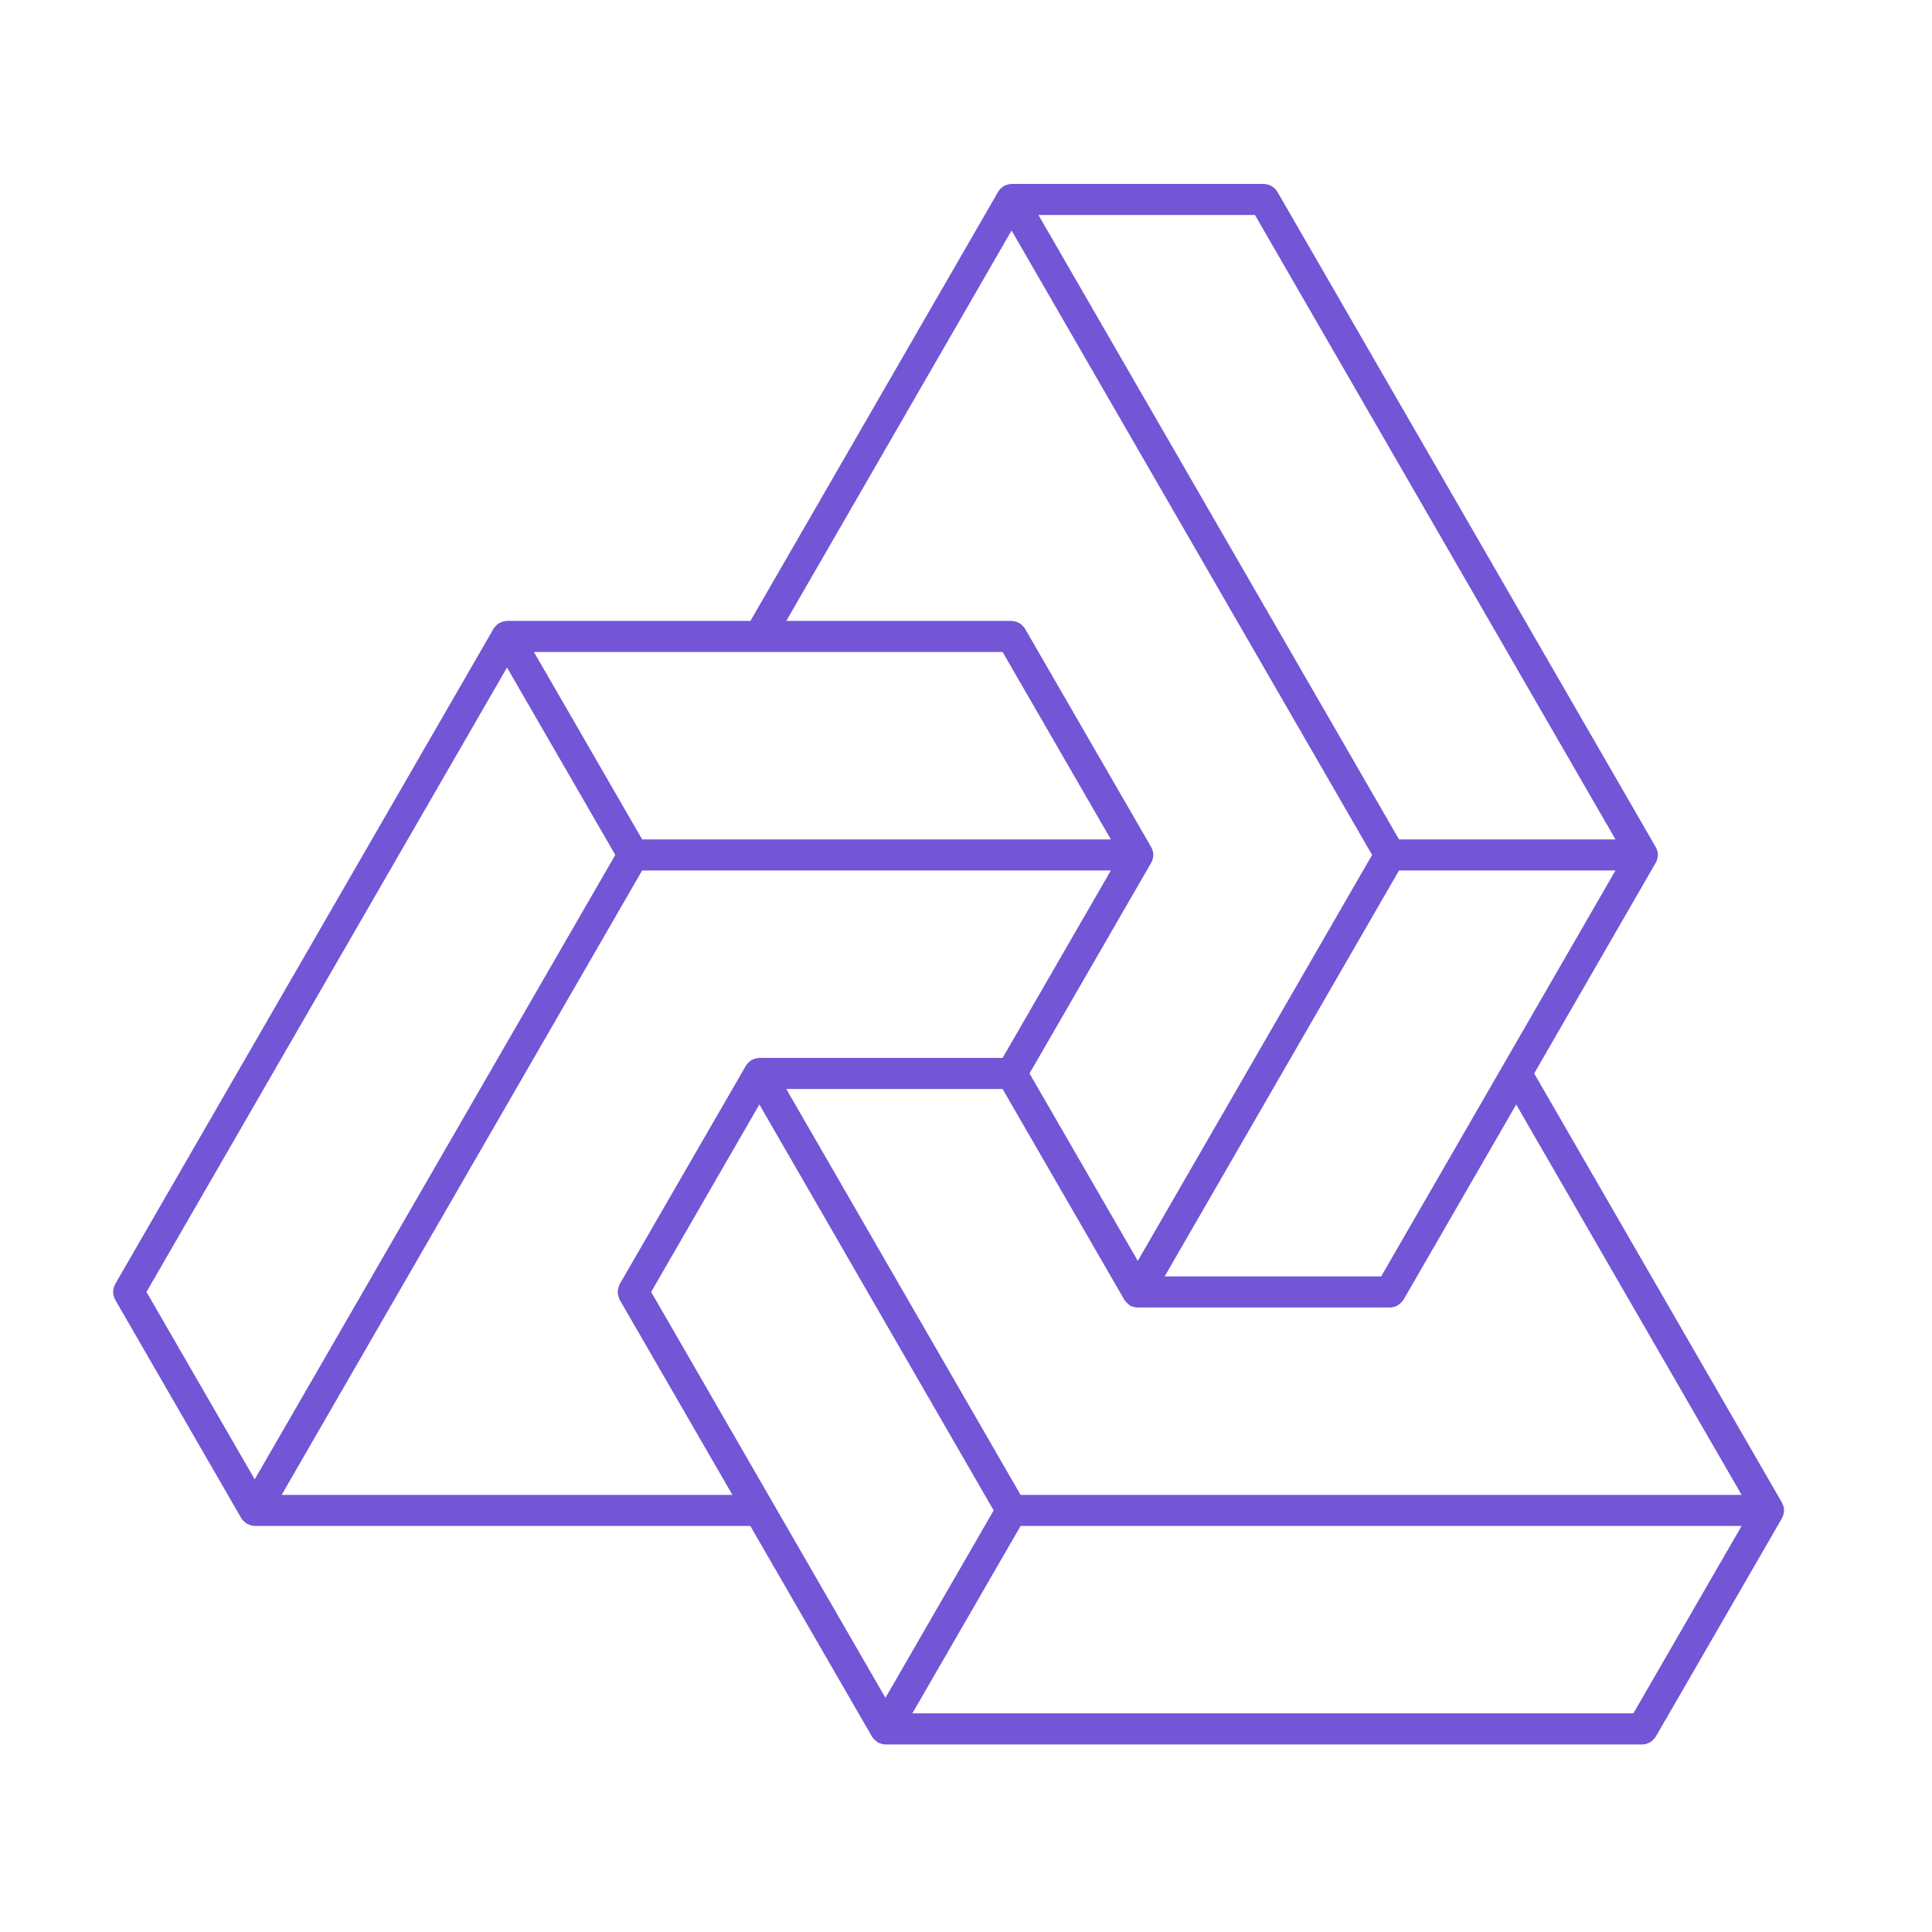
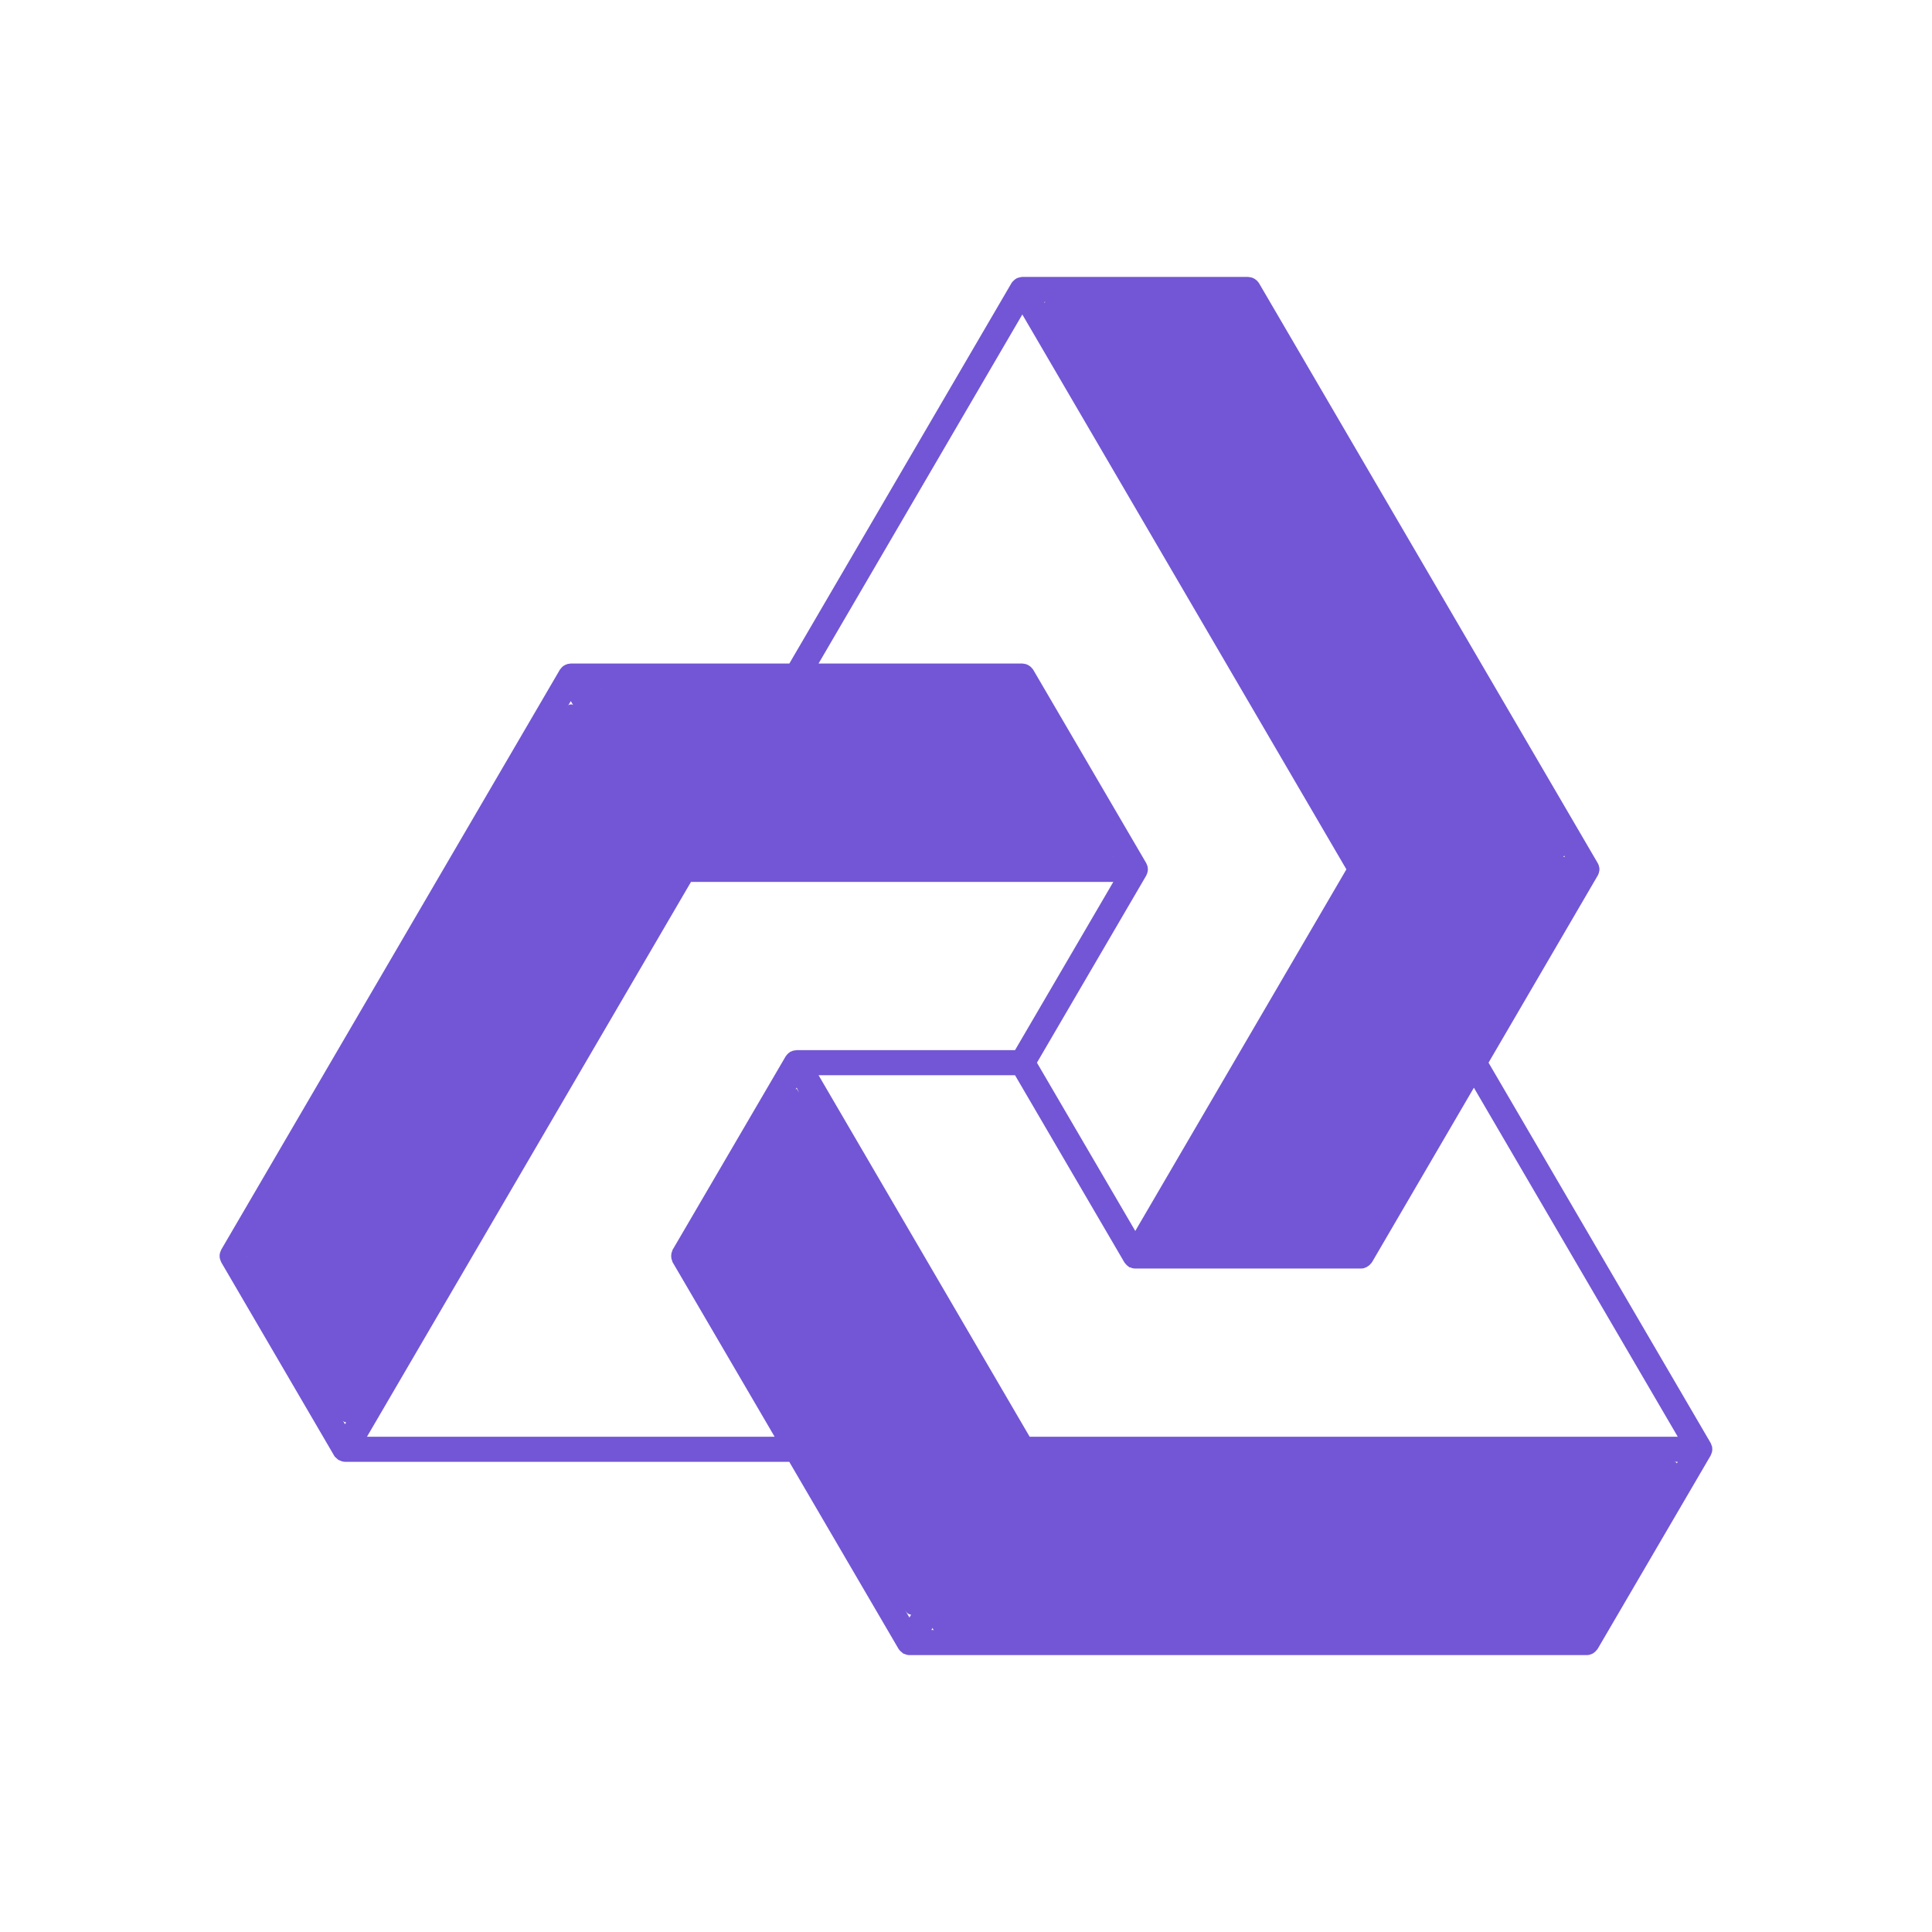
- <svg xmlns="http://www.w3.org/2000/svg" width="200mm" height="200mm" viewBox="0 0 200 200" version="1.1" id="svg202">
-   <defs id="defs199" />
-   <g id="layer1">
-     <path d="M 181.406,155.394 H 105.28 L 80.283,112.09 h 23.877 l 12.786,22.135 c 0.015,0.015 0.026,0.018 0.04,0.036 0.026,0.036 0.036,0.071 0.075,0.105 0.041,0.056 0.091,0.09 0.141,0.136 0.04,0.018 0.066,0.056 0.09,0.075 h 0.015 c 0.015,0.01 0.026,0.01 0.036,0.015 0.131,0.071 0.271,0.116 0.442,0.116 h 26.118 c 0.157,0 0.297,-0.045 0.423,-0.116 0.04,-0.015 0.08,-0.04 0.105,-0.066 0.1,-0.071 0.18,-0.151 0.241,-0.246 0.029,-0.022 0.056,-0.029 0.066,-0.056 l 12.218,-21.17 z m -89.745,21.652 -24.997,-43.305 11.946,-20.693 24.997,43.31 z m 77.798,0.965 H 93.334 l 11.946,-20.688 h 76.125 z M 28.041,155.394 66.105,89.467 H 116.112 L 104.16,110.16 H 78.61 c -0.026,0 -0.04,0.004 -0.05,0.012 -0.055,0 -0.09,0.003 -0.131,0.015 -0.05,0.003 -0.09,0.022 -0.14,0.036 -0.04,0.015 -0.066,0.029 -0.105,0.05 -0.026,0.003 -0.036,0.003 -0.066,0.015 -0.015,0.01 -0.026,0.029 -0.036,0.041 -0.04,0.018 -0.066,0.05 -0.105,0.075 -0.036,0.029 -0.061,0.061 -0.091,0.095 -0.026,0.036 -0.05,0.066 -0.075,0.102 -0.015,0.015 -0.026,0.026 -0.04,0.045 l -13.068,22.617 c -0.013,0.036 -0.013,0.075 -0.024,0.116 -0.035,0.059 -0.05,0.12 -0.066,0.185 -0.013,0.061 -0.013,0.121 -0.013,0.181 0,0.061 0,0.12 0.013,0.18 0.015,0.066 0.031,0.126 0.066,0.186 0.015,0.04 0.015,0.08 0.024,0.116 l 12.233,21.17 z M 52.486,67.815 64.437,88.503 26.368,154.43 14.422,133.742 Z m 26.124,-0.965 h 25.55 l 11.951,20.688 H 66.105 L 54.159,66.851 Z M 104.718,22.576 142.782,88.503 117.785,131.813 105.833,111.125 118.618,88.985 c 0.015,-0.022 0.015,-0.036 0.015,-0.055 0.029,-0.04 0.04,-0.076 0.056,-0.121 0.015,-0.04 0.026,-0.08 0.036,-0.125 0,-0.046 0.015,-0.081 0.015,-0.126 0,-0.022 0.015,-0.036 0.015,-0.055 0,-0.022 -0.015,-0.04 -0.015,-0.061 0,-0.04 -0.015,-0.08 -0.015,-0.121 -0.015,-0.045 -0.026,-0.085 -0.036,-0.13 -0.015,-0.041 -0.026,-0.081 -0.056,-0.116 0,-0.022 0,-0.04 -0.015,-0.055 L 105.552,65.403 c -0.015,-0.036 -0.05,-0.061 -0.075,-0.09 -0.041,-0.05 -0.081,-0.1 -0.131,-0.147 -0.05,-0.045 -0.09,-0.069 -0.156,-0.105 -0.05,-0.029 -0.1,-0.055 -0.151,-0.075 -0.066,-0.026 -0.131,-0.036 -0.197,-0.041 -0.05,-0.004 -0.075,-0.026 -0.125,-0.026 H 80.283 Z m 38.632,110.201 h -23.898 l 25.003,-43.31 h 23.893 z M 130.284,21.612 168.348,87.538 H 144.455 L 106.386,21.612 Z M 12.377,133.922 c 0.013,0.066 0.035,0.126 0.066,0.186 0.013,0.04 0.013,0.08 0.035,0.116 l 13.056,22.617 c 0.013,0.007 0.026,0.015 0.036,0.029 0.024,0.04 0.055,0.076 0.08,0.111 0.05,0.05 0.1,0.09 0.15,0.131 0.031,0.026 0.055,0.059 0.091,0.08 0.014,0.01 0.04,0.003 0.055,0.015 0.125,0.066 0.266,0.111 0.422,0.116 h 51.675 l 12.785,22.135 c 0.015,0.015 0.026,0.018 0.036,0.036 0.029,0.036 0.055,0.076 0.081,0.111 0.05,0.05 0.1,0.09 0.156,0.13 0.026,0.026 0.05,0.056 0.085,0.081 0.015,0.004 0.029,0.004 0.055,0.015 0.126,0.064 0.266,0.111 0.422,0.111 h 78.35 c 0.166,0 0.307,-0.046 0.437,-0.111 0.036,-0.022 0.066,-0.046 0.1,-0.071 0.091,-0.066 0.181,-0.145 0.247,-0.246 0.015,-0.022 0.04,-0.029 0.05,-0.055 l 13.067,-22.617 c 0.015,-0.022 0.015,-0.041 0.015,-0.056 0.026,-0.041 0.036,-0.081 0.05,-0.116 0.015,-0.045 0.026,-0.086 0.04,-0.131 0,-0.045 0.015,-0.08 0.015,-0.125 0,-0.022 0.015,-0.036 0.015,-0.056 0,-0.026 -0.015,-0.041 -0.015,-0.061 0,-0.041 -0.015,-0.081 -0.015,-0.126 -0.015,-0.04 -0.029,-0.08 -0.04,-0.126 -0.015,-0.04 -0.026,-0.08 -0.05,-0.114 0,-0.022 0,-0.041 -0.015,-0.056 l -25.837,-44.752 12.771,-22.14 c 0.015,-0.022 0.015,-0.036 0.026,-0.055 0.015,-0.04 0.026,-0.076 0.05,-0.121 0.015,-0.04 0.029,-0.08 0.029,-0.125 0.015,-0.046 0.015,-0.081 0.026,-0.126 0,-0.022 0,-0.036 0,-0.055 0,-0.022 0,-0.04 0,-0.061 -0.015,-0.04 -0.015,-0.08 -0.026,-0.121 0,-0.045 -0.015,-0.085 -0.029,-0.13 -0.026,-0.041 -0.036,-0.081 -0.05,-0.116 -0.015,-0.022 -0.015,-0.04 -0.026,-0.055 l -39.177,-67.854 c -0.015,-0.035 -0.05,-0.06 -0.076,-0.09 -0.04,-0.05 -0.075,-0.1 -0.13,-0.145 -0.05,-0.046 -0.102,-0.076 -0.152,-0.105 -0.055,-0.031 -0.105,-0.055 -0.156,-0.076 -0.064,-0.026 -0.14,-0.035 -0.206,-0.04 -0.04,-0.005 -0.075,-0.026 -0.116,-0.026 h -26.118 c -0.015,0 -0.029,0.01 -0.056,0.01 -0.036,0.005 -0.076,0.01 -0.126,0.02 -0.04,0.005 -0.08,0.014 -0.13,0.035 -0.041,0.015 -0.076,0.026 -0.116,0.045 -0.015,0.01 -0.041,0.01 -0.05,0.02 -0.015,0.01 -0.026,0.024 -0.041,0.035 -0.04,0.026 -0.075,0.05 -0.1,0.081 -0.04,0.03 -0.066,0.059 -0.09,0.095 -0.04,0.03 -0.066,0.06 -0.081,0.095 -0.015,0.02 -0.036,0.03 -0.036,0.045 L 78.055,64.921 H 52.484 c -0.024,0 -0.035,0.011 -0.05,0.011 -0.05,0.004 -0.09,0.011 -0.125,0.018 -0.055,0.004 -0.091,0.015 -0.131,0.036 -0.04,0.011 -0.075,0.026 -0.116,0.045 -0.024,0.011 -0.04,0.011 -0.05,0.022 -0.024,0.007 -0.04,0.026 -0.055,0.036 -0.035,0.026 -0.06,0.05 -0.1,0.08 -0.024,0.029 -0.066,0.061 -0.09,0.097 -0.026,0.029 -0.05,0.059 -0.076,0.095 -0.014,0.018 -0.024,0.026 -0.04,0.045 L 12.475,133.262 c -0.024,0.036 -0.024,0.075 -0.035,0.116 -0.031,0.059 -0.055,0.12 -0.066,0.185 -0.015,0.061 -0.015,0.121 -0.015,0.181 0,0.061 0,0.12 0.015,0.18" style="fill:#7256d5;fill-opacity:1;fill-rule:nonzero;stroke:#7256d5;stroke-width:1.286;stroke-opacity:1;stroke-miterlimit:4;stroke-dasharray:none;stroke-linejoin:miter" id="path71" />
+ <svg xmlns="http://www.w3.org/2000/svg" width="172.974mm" height="172.974mm" viewBox="0 0 172.974 161.543" version="1.1" id="svg202">
+   <defs id="defs199">
+     <clipPath clipPathUnits="userSpaceOnUse" id="clipPath2024">
+       <g id="use2026" style="fill:#7256d5;fill-opacity:1;stroke:#7256d5;stroke-width:1;stroke-linejoin:miter;stroke-miterlimit:4;stroke-dasharray:none;stroke-opacity:1">
+         <path style="color:#7256d5;fill:#7256d5;fill-opacity:1;stroke:#7256d5;stroke-width:1;stroke-linejoin:miter;stroke-miterlimit:4;stroke-dasharray:none;stroke-opacity:1" d="M 181.406,155.394 H 105.28 L 80.283,112.09 h 23.877 l 12.786,22.135 c 0.015,0.015 0.026,0.018 0.04,0.036 0.026,0.036 0.036,0.071 0.075,0.105 0.041,0.056 0.091,0.09 0.141,0.136 0.04,0.018 0.066,0.056 0.09,0.075 h 0.015 c 0.015,0.01 0.026,0.01 0.036,0.015 0.131,0.071 0.271,0.116 0.442,0.116 h 26.118 c 0.157,0 0.297,-0.045 0.423,-0.116 0.04,-0.015 0.08,-0.04 0.105,-0.066 0.1,-0.071 0.18,-0.151 0.241,-0.246 0.029,-0.022 0.056,-0.029 0.066,-0.056 l 12.218,-21.17 z m -89.745,21.652 -24.997,-43.305 11.946,-20.693 24.997,43.31 z m 77.798,0.965 H 93.334 l 11.946,-20.688 h 76.125 z M 28.041,155.394 66.105,89.467 H 116.112 L 104.16,110.16 H 78.61 c -0.026,0 -0.04,0.004 -0.05,0.012 -0.055,0 -0.09,0.003 -0.131,0.015 -0.05,0.003 -0.09,0.022 -0.14,0.036 -0.04,0.015 -0.066,0.029 -0.105,0.05 -0.026,0.003 -0.036,0.003 -0.066,0.015 -0.015,0.01 -0.026,0.029 -0.036,0.041 -0.04,0.018 -0.066,0.05 -0.105,0.075 -0.036,0.029 -0.061,0.061 -0.091,0.095 -0.026,0.036 -0.05,0.066 -0.075,0.102 -0.015,0.015 -0.026,0.026 -0.04,0.045 l -13.068,22.617 c -0.013,0.036 -0.013,0.075 -0.024,0.116 -0.035,0.059 -0.05,0.12 -0.066,0.185 -0.013,0.061 -0.013,0.121 -0.013,0.181 0,0.061 0,0.12 0.013,0.18 0.015,0.066 0.031,0.126 0.066,0.186 0.015,0.04 0.015,0.08 0.024,0.116 l 12.233,21.17 z M 52.486,67.815 64.437,88.503 26.368,154.43 14.422,133.742 Z m 26.124,-0.965 h 25.55 l 11.951,20.688 H 66.105 L 54.159,66.851 Z M 104.718,22.576 142.782,88.503 117.785,131.813 105.833,111.125 118.618,88.985 c 0.015,-0.022 0.015,-0.036 0.015,-0.055 0.029,-0.04 0.04,-0.076 0.056,-0.121 0.015,-0.04 0.026,-0.08 0.036,-0.125 0,-0.046 0.015,-0.081 0.015,-0.126 0,-0.022 0.015,-0.036 0.015,-0.055 0,-0.022 -0.015,-0.04 -0.015,-0.061 0,-0.04 -0.015,-0.08 -0.015,-0.121 -0.015,-0.045 -0.026,-0.085 -0.036,-0.13 -0.015,-0.041 -0.026,-0.081 -0.056,-0.116 0,-0.022 0,-0.04 -0.015,-0.055 L 105.552,65.403 c -0.015,-0.036 -0.05,-0.061 -0.075,-0.09 -0.041,-0.05 -0.081,-0.1 -0.131,-0.147 -0.05,-0.045 -0.09,-0.069 -0.156,-0.105 -0.05,-0.029 -0.1,-0.055 -0.151,-0.075 -0.066,-0.026 -0.131,-0.036 -0.197,-0.041 -0.05,-0.004 -0.075,-0.026 -0.125,-0.026 H 80.283 Z m 38.632,110.201 h -23.898 l 25.003,-43.31 h 23.893 z M 130.284,21.612 168.348,87.538 H 144.455 L 106.386,21.612 Z M 12.377,133.922 c 0.013,0.066 0.035,0.126 0.066,0.186 0.013,0.04 0.013,0.08 0.035,0.116 l 13.056,22.617 c 0.013,0.007 0.026,0.015 0.036,0.029 0.024,0.04 0.055,0.076 0.08,0.111 0.05,0.05 0.1,0.09 0.15,0.131 0.031,0.026 0.055,0.059 0.091,0.08 0.014,0.01 0.04,0.003 0.055,0.015 0.125,0.066 0.266,0.111 0.422,0.116 h 51.675 l 12.785,22.135 c 0.015,0.015 0.026,0.018 0.036,0.036 0.029,0.036 0.055,0.076 0.081,0.111 0.05,0.05 0.1,0.09 0.156,0.13 0.026,0.026 0.05,0.056 0.085,0.081 0.015,0.004 0.029,0.004 0.055,0.015 0.126,0.064 0.266,0.111 0.422,0.111 h 78.35 c 0.166,0 0.307,-0.046 0.437,-0.111 0.036,-0.022 0.066,-0.046 0.1,-0.071 0.091,-0.066 0.181,-0.145 0.247,-0.246 0.015,-0.022 0.04,-0.029 0.05,-0.055 l 13.067,-22.617 c 0.015,-0.022 0.015,-0.041 0.015,-0.056 0.026,-0.041 0.036,-0.081 0.05,-0.116 0.015,-0.045 0.026,-0.086 0.04,-0.131 0,-0.045 0.015,-0.08 0.015,-0.125 0,-0.022 0.015,-0.036 0.015,-0.056 0,-0.026 -0.015,-0.041 -0.015,-0.061 0,-0.041 -0.015,-0.081 -0.015,-0.126 -0.015,-0.04 -0.029,-0.08 -0.04,-0.126 -0.015,-0.04 -0.026,-0.08 -0.05,-0.114 0,-0.022 0,-0.041 -0.015,-0.056 l -25.837,-44.752 12.771,-22.14 c 0.015,-0.022 0.015,-0.036 0.026,-0.055 0.015,-0.04 0.026,-0.076 0.05,-0.121 0.015,-0.04 0.029,-0.08 0.029,-0.125 0.015,-0.046 0.015,-0.081 0.026,-0.126 0,-0.022 0,-0.036 0,-0.055 0,-0.022 0,-0.04 0,-0.061 -0.015,-0.04 -0.015,-0.08 -0.026,-0.121 0,-0.045 -0.015,-0.085 -0.029,-0.13 -0.026,-0.041 -0.036,-0.081 -0.05,-0.116 -0.015,-0.022 -0.015,-0.04 -0.026,-0.055 l -39.177,-67.854 c -0.015,-0.035 -0.05,-0.06 -0.076,-0.09 -0.04,-0.05 -0.075,-0.1 -0.13,-0.145 -0.05,-0.046 -0.102,-0.076 -0.152,-0.105 -0.055,-0.031 -0.105,-0.055 -0.156,-0.076 -0.064,-0.026 -0.14,-0.035 -0.206,-0.04 -0.04,-0.005 -0.075,-0.026 -0.116,-0.026 h -26.118 c -0.015,0 -0.029,0.01 -0.056,0.01 -0.036,0.005 -0.076,0.01 -0.126,0.02 -0.04,0.005 -0.08,0.014 -0.13,0.035 -0.041,0.015 -0.076,0.026 -0.116,0.045 -0.015,0.01 -0.041,0.01 -0.05,0.02 -0.015,0.01 -0.026,0.024 -0.041,0.035 -0.04,0.026 -0.075,0.05 -0.1,0.081 -0.04,0.03 -0.066,0.059 -0.09,0.095 -0.04,0.03 -0.066,0.06 -0.081,0.095 -0.015,0.02 -0.036,0.03 -0.036,0.045 L 78.055,64.921 H 52.484 c -0.024,0 -0.035,0.011 -0.05,0.011 -0.05,0.004 -0.09,0.011 -0.125,0.018 -0.055,0.004 -0.091,0.015 -0.131,0.036 -0.04,0.011 -0.075,0.026 -0.116,0.045 -0.024,0.011 -0.04,0.011 -0.05,0.022 -0.024,0.007 -0.04,0.026 -0.055,0.036 -0.035,0.026 -0.06,0.05 -0.1,0.08 -0.024,0.029 -0.066,0.061 -0.09,0.097 -0.026,0.029 -0.05,0.059 -0.076,0.095 -0.014,0.018 -0.024,0.026 -0.04,0.045 L 12.475,133.262 c -0.024,0.036 -0.024,0.075 -0.035,0.116 -0.031,0.059 -0.055,0.12 -0.066,0.185 -0.015,0.061 -0.015,0.121 -0.015,0.181 0,0.061 0,0.12 0.015,0.18" id="path1437" />
+         <path style="color:#7256d5;fill:#7256d5;fill-opacity:1;stroke:#7256d5;stroke-width:1;stroke-linejoin:miter;stroke-miterlimit:4;stroke-dasharray:none;stroke-opacity:1" d="m 104.719,19.039 c -0.315,0 -0.196,0.01 -0.057,0.01 h -0.043 l -0.045,0.008 c -0.023,0.003 -0.073,0.009 -0.119,0.018 -0.002,2.14e-4 -0.004,0.002 -0.006,0.002 -0.081,0.011 -0.188,0.036 -0.285,0.076 -0.027,0.009 -0.074,0.024 -0.15,0.061 l -0.047,0.023 -0.045,0.029 c 0.145,-0.101 0.195,-0.089 0.178,-0.084 -0.017,0.005 -0.129,-0.035 -0.342,0.207 -0.03,0.021 -0.058,0.044 -0.096,0.08 -0.014,0.013 -0.022,0.026 -0.035,0.039 -0.069,0.051 -0.126,0.147 -0.188,0.232 -0.059,0.055 -0.189,0.155 -0.189,0.424 l 0.086,-0.322 -25.652,44.436 H 52.484 c -0.028,0 -0.037,0.008 -0.064,0.012 h -0.01 l -0.023,0.002 c -0.05,0.004 -0.08,0.011 -0.119,0.018 -0.122,0.008 -0.295,0.056 -0.398,0.113 l 0.139,-0.057 c -0.078,0.021 -0.138,0.049 -0.189,0.072 -0.006,0.002 -0.031,0.022 -0.041,0.025 -0.141,0.065 -0.268,0.155 -0.193,0.102 l -0.004,0.004 -0.006,0.004 c -0.072,0.053 -0.093,0.074 -0.102,0.08 l -0.061,0.045 -0.049,0.059 c 0.058,-0.069 -0.013,-0.02 -0.129,0.15 l 0.051,-0.066 c -0.032,0.036 -0.068,0.08 -0.102,0.125 0.026,-0.034 0.017,-0.026 -0.035,0.039 l -0.031,0.039 -39.199,67.896 0.023,-0.035 c -0.09,0.134 -0.073,0.152 -0.08,0.203 -0.044,0.087 -0.089,0.198 -0.113,0.332 -0.028,0.135 -0.031,0.251 -0.031,0.305 0,0.054 0.004,0.169 0.031,0.301 h -0.002 c 5.27e-4,0.003 0.001,0.005 0.002,0.008 0.003,0.013 4.62e-4,0.016 0.004,0.029 l 0.006,-0.002 c 0.026,0.114 0.064,0.226 0.113,0.322 l -0.041,-0.098 c -0.026,-0.08 -0.034,0.037 0.098,0.254 l 13.139,22.76 0.055,0.029 c 5e-6,-1e-5 0.002,0.004 0.002,0.004 l 0.031,0.045 0.039,0.039 c 0.082,0.082 0.154,0.136 0.197,0.172 -0.045,-0.037 0.034,0.038 0.148,0.115 0.028,0.018 0.023,0.006 0.047,0.018 l 0.016,0.012 0.045,0.023 c 0.041,0.021 0.102,0.02 0.146,0.039 0.005,0.002 0.012,0.004 0.018,0.006 0.164,0.068 0.332,0.138 0.535,0.145 h 0.012 51.314 l 12.641,21.889 0.061,0.059 c 0.002,0.002 3.75e-4,4e-4 0.002,0.002 0.01,0.014 0.021,0.03 0.051,0.07 l 0.029,0.039 0.035,0.035 c 0.058,0.058 0.113,0.098 0.168,0.141 0.005,0.007 0.045,0.06 0.146,0.135 l 0.096,0.07 0.115,0.031 c 0.12,0.033 0.036,0.01 -0.014,-0.01 l -0.053,-0.023 c 0.186,0.095 0.43,0.18 0.713,0.18 h 78.352 c 0.286,0 0.535,-0.084 0.721,-0.176 l 0.023,-0.012 0.023,-0.014 c 0.087,-0.052 0.132,-0.091 0.141,-0.098 l 0.002,-0.002 h 0.002 c 0.11,-0.079 0.236,-0.204 0.35,-0.354 0.046,-0.043 0.116,-0.102 0.168,-0.23 l -0.039,0.082 13.066,-22.617 -0.021,0.033 c 0.111,-0.167 0.123,-0.396 0.123,-0.41 l -0.098,0.338 c 0.08,-0.128 0.106,-0.23 0.102,-0.219 l 0.008,-0.018 0.006,-0.019 c 0.02,-0.063 0.033,-0.106 0.043,-0.137 l 0.029,-0.094 v -0.1 c 0,0.062 0.005,-0.024 0.01,-0.082 0.009,-0.042 0.019,-0.036 0.019,-0.098 0,-0.054 -0.011,-0.064 -0.019,-0.105 -0.004,-0.051 -0.01,-0.139 -0.01,-0.08 v -0.113 l -0.039,-0.107 c -0.015,-0.041 -0.018,-0.052 -0.018,-0.051 l -0.01,-0.037 -0.014,-0.039 c -0.003,-0.008 -0.022,-0.116 -0.131,-0.268 l 0.121,0.375 c 0,-0.022 0.015,-0.297 -0.209,-0.516 l 0.107,0.137 -25.652,-44.43 12.566,-21.785 c 0.086,-0.131 0.104,-0.19 0.043,-0.086 l 0.029,-0.049 0.019,-0.055 c 0.021,-0.058 0.017,-0.043 0.012,-0.033 l 0.023,-0.043 0.016,-0.045 c 0.014,-0.039 0.068,-0.158 0.068,-0.344 l -0.029,0.191 c 0.042,-0.133 0.044,-0.193 0.037,-0.164 l 0.018,-0.076 V 88.502 88.326 l -0.037,-0.102 0.012,0.096 c 0,-0.183 -0.05,-0.296 -0.06,-0.33 l -0.025,-0.074 -0.039,-0.064 c 0.029,0.046 0.032,0.068 0,-0.014 l -0.023,-0.062 -0.037,-0.057 c 0.074,0.112 0.107,0.131 -0.037,-0.072 l 0.031,0.051 -39.178,-67.854 0.037,0.072 c -0.106,-0.254 -0.186,-0.276 -0.166,-0.24 l -0.002,-0.004 c -0.024,-0.03 -0.095,-0.126 -0.213,-0.227 -0.102,-0.089 -0.2,-0.149 -0.242,-0.174 l -0.006,-0.004 -0.008,-0.004 c -0.074,-0.042 -0.15,-0.08 -0.227,-0.111 h -0.002 c -0.181,-0.073 -0.313,-0.079 -0.396,-0.086 0.058,-6.52e-4 0.052,-0.027 -0.166,-0.027 z m -0.059,1.279 -0.092,0.055 c -0.006,0.003 0.002,-0.001 0.062,-0.023 l 0.01,-0.002 h 0.002 l 0.023,-0.004 c 0.027,-0.005 0.045,-0.008 0.086,-0.014 l -0.09,0.006 c 0.192,1e-6 0.343,-0.01 0.057,-0.01 h 26.117 c -0.177,0 -0.178,-0.007 0.033,0.02 l 0.016,0.002 0.016,0.002 c 0.039,0.003 0.034,0.002 0.014,-0.006 4.6e-4,1.85e-4 0.001,-1.86e-4 0.002,0 0.024,0.01 0.046,0.021 0.082,0.041 0.019,0.012 0.038,0.024 0.031,0.018 l 0.014,0.014 0.016,0.012 c -0.023,-0.019 -0.022,-0.023 0.033,0.047 l 0.008,0.01 0.008,0.01 c 0.099,0.115 0.058,0.126 -0.029,-0.082 l 0.016,0.039 39.191,67.879 c 3.3e-4,0.002 0.02,0.042 0.025,0.057 v 0.018 l 0.021,0.082 c -0.001,-0.005 0.005,0.019 0.004,0.016 l -0.025,0.082 v 0.029 c -0.006,0.014 -0.014,0.033 -0.018,0.043 -0.001,0.003 -0.005,0.011 -0.006,0.014 l -12.953,22.453 25.951,44.951 v 0.062 l 0.088,0.121 0.016,0.021 c 1.1e-4,-0.002 -9e-5,0.006 0,0.004 -0.001,-0.004 -0.025,-0.049 -0.014,-0.018 0.009,0.029 0.018,0.058 0.025,0.078 9e-4,0.002 0.001,0.007 0.002,0.01 1.3e-4,9.8e-4 -1.3e-4,9.8e-4 0,0.002 -0.016,0.052 -0.027,0.09 -0.035,0.115 l 0.014,-0.037 c -0.032,0.082 -0.026,0.059 0.002,0.014 l -0.016,0.023 -0.082,0.131 v 0.043 l -12.98,22.467 c -0.021,0.024 -0.019,0.011 -0.043,0.047 l -0.002,0.002 c -0.004,0.006 -0.032,0.037 -0.086,0.076 l 0.006,-0.002 c -0.033,0.023 -0.025,0.017 -0.033,0.023 -0.056,0.026 -0.092,0.039 -0.133,0.039 H 91.662 c -0.028,0 -0.063,-0.007 -0.129,-0.041 l -0.014,-0.014 -0.043,-0.031 c -0.027,-0.019 -0.039,-0.031 -0.053,-0.043 -0.017,-0.024 -0.026,-0.038 -0.057,-0.076 l 0.049,0.07 c -0.014,-0.023 -0.03,-0.033 -0.047,-0.055 L 78.414,156.68 H 26.391 c -0.045,-0.002 -0.09,-0.014 -0.145,-0.043 l 0.084,0.055 c -0.04,-0.03 -0.037,-0.009 -0.072,-0.027 l -0.018,-0.014 -0.027,-0.016 c 0.114,0.066 0.112,0.078 -0.004,-0.018 v -0.002 c -0.043,-0.035 -0.061,-0.05 -0.08,-0.066 -1.07e-4,3.2e-4 -0.014,-0.019 -0.012,-0.016 l -0.01,-0.016 -0.01,-0.014 c -0.014,-0.02 -0.021,-0.014 -0.035,-0.031 l -13.031,-22.576 -0.004,-0.006 c 0.088,0.145 0.079,0.181 0.027,0.021 l -0.016,-0.051 -0.025,-0.047 c -0.007,-0.013 -0.005,-0.012 -0.006,-0.016 l -0.605,0.119 0.596,-0.152 c 0.009,0.035 0.004,0.039 0.004,-0.021 0,-0.06 0.006,-0.061 -0.004,-0.023 l 0.008,-0.029 0.004,-0.029 c -0.004,0.028 -0.012,0.036 0,0.014 l 0.035,-0.068 0.02,-0.074 c 0.023,-0.09 -0.012,4e-4 -0.037,0.059 L 52.176,65.779 c 0.008,-0.008 -0.004,0.009 0.021,-0.023 l 0.008,-0.01 0.01,-0.012 c 0.012,-0.017 0.02,-0.026 0.033,-0.041 l 0.027,-0.031 0.008,-0.012 c 0.005,-0.004 0.01,-0.009 0.014,-0.012 l 0.066,-0.02 0.021,-0.023 0.035,-0.01 0.01,-0.006 0.012,-0.002 c 0.022,-0.005 0.026,-0.005 0.039,-0.006 l -0.037,0.002 0.004,-0.002 c 0.023,-7.9e-4 0.017,-0.005 0.037,-0.008 0.002,0 0.002,2.3e-5 0.004,0 h 25.938 L 104.43,20.518 c 0.008,-0.009 0.005,-0.004 0.014,-0.016 l 0.037,-0.027 0.037,-0.055 0.029,-0.021 0.019,-0.023 0.002,-0.002 c 0.04,-0.029 0.078,-0.058 0.035,-0.029 0.029,-0.015 0.018,0.002 0.057,-0.025 z m 0.613,0.65 38.811,67.213 h 25.377 L 130.656,20.969 h -0.371 z m -0.555,0.32 -0.557,0.965 L 79.17,65.562 h 25.512 c 0.039,0.01 0.055,0.019 0.115,0.023 0.025,0.002 0.021,0.005 0.01,0 h 0.002 c 0.002,5.8e-4 0.024,0.011 0.059,0.031 l 0.006,0.004 0.008,0.004 c 0.046,0.025 0.03,0.015 0.031,0.018 0.005,0.005 0.022,0.025 0.066,0.078 l 0.002,0.002 0.002,0.002 c 0.11,0.132 0.056,0.126 -0.027,-0.084 l 0.016,0.043 13.02,22.535 v 0.094 l 0.096,0.111 c 0.006,0.022 0.013,0.044 0.019,0.066 0.001,0.003 9.4e-4,0.006 0.002,0.01 2.4e-4,0.002 -2.5e-4,0.002 0,0.004 -0.003,0.023 -0.009,0.021 -0.01,0.047 l 0.002,-0.02 c -0.008,0.033 -0.013,0.048 -0.016,0.057 l -0.002,0.006 -0.002,0.004 -0.09,0.121 v 0.066 L 105.09,111.125 117.785,133.1 143.525,88.502 Z M 107.5,22.254 h 22.412 l 37.322,64.641 h -22.408 z m -2.781,1.609 37.32,64.641 -24.254,42.023 -11.209,-19.402 12.6,-21.818 -0.021,0.033 c 0.019,-0.029 0.013,-0.054 0.027,-0.092 0.057,-0.098 0.105,-0.205 0.113,-0.229 0.024,-0.067 0.042,-0.13 0.055,-0.184 l 0.018,-0.074 v -0.078 c 0,0.071 0.008,0.001 0.012,-0.102 0.007,-0.037 0.018,-0.029 0.018,-0.08 0,-0.063 -0.011,-0.065 -0.019,-0.105 -0.004,-0.05 -0.01,-0.145 -0.01,-0.076 v -0.1 l -0.031,-0.098 c -0.01,-0.03 -0.015,-0.051 -0.023,-0.084 l -0.008,-0.031 -0.01,-0.029 c -0.006,-0.017 -0.039,-0.163 -0.174,-0.32 l 0.154,0.418 c 0,-0.022 -0.006,-0.298 -0.186,-0.492 l 0.086,0.113 -13.066,-22.615 0.039,0.084 c -0.11,-0.277 -0.226,-0.326 -0.174,-0.26 l -0.004,-0.006 c -0.037,-0.046 -0.096,-0.121 -0.189,-0.207 l -0.004,-0.004 -0.004,-0.002 c -0.088,-0.078 -0.191,-0.143 -0.268,-0.186 -0.064,-0.037 -0.14,-0.078 -0.236,-0.115 -0.141,-0.054 -0.276,-0.074 -0.381,-0.082 -0.05,-0.012 -0.091,-0.027 -0.17,-0.027 H 81.396 Z m -51.674,42.344 12.689,21.975 H 117.227 L 104.531,66.207 H 78.609 Z m -0.559,0.322 -0.557,0.965 -38.25,66.248 12.687,21.973 38.812,-67.213 z m 2.785,0.965 h 23.338 25.18 l 11.209,19.4 H 66.477 Z M 52.486,69.1 63.695,88.504 26.367,153.143 15.164,133.742 Z m 117.818,19.266 0.006,0.008 v 0.006 z m 0.008,0.01 0.01,0.016 c -0.122,-0.172 -0.089,-0.119 0.014,0.037 l -0.023,-0.045 c 10e-4,0.004 -4.2e-4,-0.01 0,-0.008 z m 0.025,0.172 c -0.001,0.003 -8.5e-4,0.003 -0.002,0.006 -0.008,0.018 -0.011,0.027 -0.018,0.043 -7.2e-4,0.002 0.001,-0.011 0,-0.008 l 0.018,-0.039 z m -0.027,0.074 v 0.008 l -0.01,0.016 z M 65.734,88.824 26.928,156.037 h 1.113 l 50.008,0.002 -12.744,-22.053 c -0.004,-0.03 0.011,-0.008 -0.027,-0.107 l -0.018,-0.045 -0.025,-0.043 c 0.016,0.028 0.017,0.043 0.004,-0.014 l 0.002,0.014 c 0.005,0.022 0.002,0.014 0.002,-0.047 0,-0.06 0.003,-0.073 -0.002,-0.049 l -0.002,0.016 c 0.014,-0.058 0.014,-0.041 -0.006,-0.008 l 0.041,-0.07 0.021,-0.078 c 0.025,-0.087 0.01,-0.048 0.008,-0.049 l 12.988,-22.477 0.016,-0.018 0.035,-0.051 c 8.85e-4,-0.001 0.027,-0.035 0.051,-0.068 l 0.076,-0.035 0.018,-0.019 c 0.019,-0.01 0.027,-0.014 0.021,-0.012 l -0.016,0.006 0.006,-0.006 h 0.01 l 0.027,-0.002 0.037,-0.01 h 0.193 l 0.016,-0.012 h 25.75 l 12.693,-21.979 z m 78.35,0 -25.744,44.596 h 25.383 l 0.186,-0.32 25.553,-44.275 z M 66.477,90.111 H 114.998 L 103.789,109.518 H 78.609 c -0.093,0 -0.28,0.028 -0.426,0.133 l 0.375,-0.121 c -0.058,0 -0.143,0.013 -0.223,0.027 -0.124,0.019 -0.233,0.05 -0.229,0.049 l -0.02,0.006 -0.02,0.008 c -0.054,0.02 -0.081,0.035 -0.115,0.053 -0.032,0.008 -0.047,0.007 -0.072,0.018 l -0.07,0.027 -0.062,0.043 c -0.111,0.077 -0.066,0.056 -0.08,0.078 0.005,-0.002 -0.04,0.024 -0.029,0.018 l -0.035,0.021 -0.029,0.025 c -0.104,0.084 -0.159,0.155 -0.172,0.17 l -0.023,0.027 -0.021,0.031 c -0.004,0.005 -0.031,0.042 -0.053,0.072 -0.019,0.022 -0.034,0.034 -0.053,0.06 l -0.021,0.029 -13.115,22.699 -0.02,0.057 c -0.059,0.169 -0.055,0.214 -0.037,0.152 l 0.064,-0.148 c -0.089,0.152 -0.119,0.29 -0.137,0.363 l -0.002,0.008 -0.002,0.006 c -0.031,0.145 -0.025,0.254 -0.025,0.314 0,0.061 -0.005,0.17 0.025,0.312 l 0.002,0.008 0.002,0.006 c 0.018,0.075 0.047,0.213 0.133,0.361 l -0.041,-0.09 c -0.037,-0.095 -0.037,-0.103 0,0.043 l 0.021,0.086 11.723,20.283 -46.668,-0.002 z m 78.35,0 h 22.408 l -24.256,42.023 h -22.412 z m -66.436,20.781 -0.025,0.033 c 0.048,-0.054 0.043,-0.045 0.012,-0.019 l -0.064,0.045 c 0.146,-0.09 0.16,-0.096 0.037,-0.039 z m 0.779,0.555 25.738,44.59 h 77.611 l -0.557,-0.965 -25.008,-43.303 -12.715,22.031 -0.047,0.035 -0.065,0.1 c -0.01,0.016 -0.023,0.032 -0.068,0.064 l -0.025,0.018 -0.023,0.014 c -0.049,0.028 -0.073,0.033 -0.107,0.033 h -26.119 c -0.058,0 -0.073,-0.005 -0.137,-0.039 l -0.029,-0.016 -0.004,-0.002 -0.037,-0.025 -0.002,-0.002 -0.037,-0.049 -0.039,-0.035 -0.004,-0.008 c 0.043,0.045 0.084,0.099 0.016,0.002 l -0.008,-0.012 -0.01,-0.012 c -0.025,-0.032 -0.008,-0.007 -0.027,-0.027 L 104.531,111.447 Z m -0.561,0.316 -12.688,21.979 25.738,44.59 0.557,-0.963 12.133,-21.01 z m 2.787,0.969 h 22.393 l 12.643,21.887 0.06,0.061 c 0.083,0.083 0.039,0.039 -0.012,-0.023 -0.009,-0.006 0.038,0.061 0.119,0.15 0.076,0.083 0.159,0.16 0.166,0.166 l 0.074,0.072 0.096,0.043 c -0.167,-0.076 -0.211,-0.138 -0.043,-0.006 l 0.176,0.139 h 0.215 c 0.159,0.058 0.311,0.129 0.502,0.129 h 26.119 c 0.261,0 0.493,-0.081 0.689,-0.184 0.093,-0.038 0.173,-0.086 0.256,-0.162 0.109,-0.083 0.206,-0.188 0.293,-0.305 0.067,-0.059 0.147,-0.119 0.195,-0.244 l -0.043,0.092 11.66,-20.205 23.338,40.41 h -74.641 z m -2.787,1.604 24.256,42.023 -11.205,19.4 -24.254,-42.018 z m 66.51,20.395 -0.06,0.064 c -0.032,0.024 -0.042,0.029 0.016,-0.01 0.01,-0.007 0.031,-0.044 0.045,-0.055 z m -28.08,0.428 c 0.004,0.002 0.01,0.002 0.014,0.004 0.008,10e-4 0.096,0.043 0.055,0.027 z M 104.908,156.68 92.221,178.654 h 77.609 l 0.186,-0.322 12.504,-21.652 z m 0.744,1.287 h 74.641 l -11.205,19.402 H 94.447 Z m -14.389,21.018 c -0.033,-0.028 -0.012,-0.012 0.018,0.018 l 0.025,0.033 c -0.014,-0.015 -0.034,-0.043 -0.043,-0.051 z" id="path1439" />
+       </g>
+     </clipPath>
+   </defs>
+   <g id="layer1" transform="translate(-11.71653,-19.03931)" style="display:inline">
+     <path style="color:#7256d5;display:inline;fill:#7256d5;fill-opacity:1;stroke:#7256d5;stroke-width:0.77;stroke-linejoin:miter;stroke-miterlimit:4;stroke-dasharray:none;stroke-opacity:1" d="M 162.598,142.34 H 103.681 L 84.334,109.206 H 102.814 l 9.896,16.936 c 0.011,0.011 0.02,0.014 0.031,0.028 0.02,0.028 0.028,0.054 0.058,0.081 0.032,0.043 0.071,0.069 0.109,0.104 0.031,0.014 0.051,0.043 0.07,0.057 h 0.011 c 0.011,0.008 0.02,0.008 0.028,0.011 0.102,0.054 0.21,0.089 0.342,0.089 h 20.214 c 0.121,0 0.23,-0.034 0.327,-0.089 0.031,-0.011 0.062,-0.03 0.082,-0.05 0.078,-0.054 0.139,-0.115 0.186,-0.188 0.023,-0.017 0.043,-0.022 0.051,-0.043 l 9.456,-16.198 z m -69.458,16.567 -19.347,-33.134 9.246,-15.833 19.347,33.138 z m 60.212,0.738 H 94.435 l 9.246,-15.829 H 162.598 Z M 43.902,142.34 73.361,91.897 H 112.064 L 102.814,107.73 H 83.039 c -0.02,0 -0.031,0.003 -0.039,0.009 -0.043,0 -0.07,0.002 -0.102,0.011 -0.039,0.002 -0.07,0.017 -0.108,0.028 -0.031,0.011 -0.051,0.022 -0.082,0.038 -0.02,0.002 -0.028,0.002 -0.051,0.011 -0.011,0.008 -0.02,0.022 -0.028,0.032 -0.031,0.014 -0.051,0.038 -0.082,0.057 -0.028,0.022 -0.047,0.046 -0.071,0.073 -0.02,0.028 -0.039,0.05 -0.058,0.078 -0.011,0.011 -0.02,0.02 -0.031,0.034 l -10.114,17.305 c -0.01,0.028 -0.01,0.057 -0.019,0.088 -0.027,0.045 -0.039,0.091 -0.051,0.142 -0.01,0.046 -0.01,0.093 -0.01,0.139 0,0.046 0,0.091 0.01,0.138 0.012,0.05 0.024,0.097 0.051,0.143 0.012,0.03 0.012,0.061 0.019,0.089 l 9.468,16.198 z M 62.82,75.33 72.07,91.159 42.607,141.602 33.361,125.773 Z m 20.219,-0.738 H 102.814 l 9.25,15.829 H 73.361 L 64.115,74.592 Z m 20.207,-33.876 29.46,50.443 -19.347,33.138 -9.25,-15.829 9.895,-16.94 c 0.011,-0.017 0.011,-0.028 0.011,-0.042 0.023,-0.03 0.031,-0.058 0.043,-0.093 0.011,-0.03 0.02,-0.061 0.028,-0.095 0,-0.035 0.011,-0.062 0.011,-0.097 0,-0.017 0.011,-0.028 0.011,-0.043 0,-0.017 -0.011,-0.03 -0.011,-0.046 0,-0.03 -0.011,-0.061 -0.011,-0.093 -0.011,-0.034 -0.02,-0.065 -0.028,-0.099 -0.011,-0.032 -0.02,-0.062 -0.043,-0.089 0,-0.017 0,-0.03 -0.011,-0.043 L 103.891,73.484 c -0.011,-0.028 -0.039,-0.046 -0.058,-0.069 -0.032,-0.038 -0.063,-0.077 -0.102,-0.112 -0.039,-0.034 -0.07,-0.053 -0.12,-0.081 -0.039,-0.022 -0.078,-0.042 -0.117,-0.057 -0.051,-0.02 -0.102,-0.028 -0.152,-0.032 -0.039,-0.003 -0.058,-0.02 -0.096,-0.02 H 84.334 Z m 29.899,84.319 h -18.496 l 19.351,-33.138 h 18.492 z M 123.032,39.978 152.492,90.421 H 134 L 104.537,39.978 Z M 31.778,125.911 c 0.01,0.05 0.027,0.097 0.051,0.143 0.01,0.03 0.01,0.061 0.027,0.089 l 10.105,17.305 c 0.01,0.005 0.02,0.011 0.028,0.022 0.019,0.03 0.043,0.058 0.062,0.085 0.039,0.038 0.078,0.069 0.116,0.1 0.024,0.02 0.043,0.045 0.071,0.061 0.011,0.008 0.031,0.002 0.043,0.011 0.097,0.05 0.206,0.085 0.326,0.089 H 82.6 l 9.895,16.936 c 0.011,0.011 0.02,0.014 0.028,0.028 0.023,0.028 0.043,0.058 0.063,0.085 0.039,0.038 0.078,0.069 0.12,0.099 0.02,0.02 0.039,0.043 0.066,0.062 0.011,0.003 0.023,0.003 0.043,0.011 0.098,0.049 0.206,0.085 0.326,0.085 h 60.639 c 0.128,0 0.238,-0.035 0.338,-0.085 0.028,-0.017 0.051,-0.035 0.078,-0.054 0.071,-0.05 0.14,-0.111 0.191,-0.188 0.011,-0.017 0.031,-0.022 0.039,-0.042 l 10.113,-17.305 c 0.011,-0.017 0.011,-0.032 0.011,-0.043 0.02,-0.032 0.028,-0.062 0.039,-0.089 0.011,-0.034 0.02,-0.066 0.031,-0.1 0,-0.034 0.011,-0.061 0.011,-0.095 0,-0.017 0.011,-0.028 0.011,-0.043 0,-0.02 -0.011,-0.032 -0.011,-0.046 0,-0.032 -0.011,-0.062 -0.011,-0.097 -0.011,-0.03 -0.023,-0.061 -0.031,-0.097 -0.011,-0.03 -0.02,-0.061 -0.039,-0.088 0,-0.017 0,-0.032 -0.011,-0.043 l -19.997,-34.241 9.884,-16.94 c 0.011,-0.017 0.011,-0.028 0.02,-0.042 0.011,-0.03 0.02,-0.058 0.039,-0.093 0.011,-0.03 0.023,-0.061 0.023,-0.095 0.011,-0.035 0.011,-0.062 0.02,-0.097 0,-0.017 0,-0.028 0,-0.043 0,-0.017 0,-0.03 0,-0.046 -0.011,-0.03 -0.011,-0.061 -0.02,-0.093 0,-0.034 -0.011,-0.065 -0.023,-0.099 -0.02,-0.032 -0.028,-0.062 -0.039,-0.089 -0.011,-0.017 -0.011,-0.03 -0.02,-0.043 L 124.105,38.871 c -0.011,-0.027 -0.039,-0.046 -0.059,-0.069 -0.031,-0.038 -0.058,-0.077 -0.1,-0.111 -0.039,-0.035 -0.079,-0.058 -0.117,-0.081 -0.043,-0.024 -0.082,-0.042 -0.12,-0.058 -0.05,-0.02 -0.109,-0.027 -0.159,-0.031 -0.031,-0.004 -0.058,-0.02 -0.089,-0.02 h -20.214 c -0.011,0 -0.023,0.008 -0.043,0.008 -0.028,0.004 -0.059,0.008 -0.098,0.016 -0.031,0.004 -0.062,0.011 -0.1,0.026 -0.032,0.012 -0.059,0.02 -0.09,0.034 -0.011,0.008 -0.032,0.008 -0.039,0.016 -0.011,0.008 -0.02,0.019 -0.032,0.026 -0.031,0.02 -0.058,0.038 -0.078,0.062 -0.031,0.023 -0.051,0.045 -0.07,0.073 -0.031,0.023 -0.051,0.046 -0.063,0.073 -0.011,0.016 -0.028,0.023 -0.028,0.034 l -19.997,34.245 h -19.791 c -0.019,0 -0.027,0.008 -0.039,0.008 -0.039,0.003 -0.07,0.008 -0.097,0.014 -0.043,0.003 -0.071,0.011 -0.102,0.028 -0.031,0.008 -0.058,0.02 -0.09,0.034 -0.019,0.008 -0.031,0.008 -0.039,0.017 -0.019,0.006 -0.031,0.02 -0.043,0.028 -0.027,0.02 -0.047,0.038 -0.078,0.061 -0.019,0.022 -0.051,0.046 -0.07,0.074 -0.02,0.022 -0.039,0.045 -0.059,0.073 -0.011,0.014 -0.019,0.02 -0.031,0.034 L 31.854,125.406 c -0.019,0.028 -0.019,0.057 -0.027,0.088 -0.024,0.045 -0.043,0.091 -0.051,0.142 -0.012,0.046 -0.012,0.093 -0.012,0.139 0,0.046 0,0.091 0.012,0.138" id="path985" />
+     <path style="fill:#7256d5;stroke:#7256d5;stroke-width:3.098;stroke-linecap:square;stroke-miterlimit:1;paint-order:fill markers stroke" d="M 437.912,224.385 C 423.906,200.379 399.352,158.326 383.347,130.933 l -29.101,-49.804 32.821,0.214 32.821,0.214 53.633,91.803 c 29.498,50.492 53.991,92.449 54.429,93.238 0.752,1.355 -1.003,1.434 -31.889,1.434 h -32.685 z" id="path1797" transform="matrix(0.2645833,0,0,0.2645833,11.71653,19.03931)" />
+     <path style="fill:#7256d5;stroke:#7256d5;stroke-width:3.098;stroke-linecap:square;stroke-miterlimit:1;paint-order:fill markers stroke" d="m 392.623,398.757 c 0,-0.243 15.941,-27.727 35.425,-61.075 l 35.425,-60.633 h 32.629 32.629 l -1.213,2.254 c -0.667,1.24 -16.641,28.627 -35.499,60.861 l -34.286,58.607 -32.555,0.214 c -17.905,0.118 -32.555,0.015 -32.555,-0.228 z" id="path1836" transform="matrix(0.2645833,0,0,0.2645833,11.71653,19.03931)" />
+     <path style="fill:#7256d5;stroke:#7256d5;stroke-width:3.098;stroke-linecap:square;stroke-miterlimit:1;paint-order:fill markers stroke" d="m 316.53,528.83 c 0.15,-0.373 7.414,-12.914 16.142,-27.869 l 15.868,-27.191 h 108.995 c 59.947,0 108.872,0.308 108.722,0.685 -0.15,0.377 -7.433,12.918 -16.184,27.869 L 534.161,529.508 H 425.209 c -59.924,0 -108.829,-0.305 -108.679,-0.678 z" id="path1875" transform="matrix(0.2645833,0,0,0.2645833,11.71653,19.03931)" />
+     <path style="fill:#7256d5;stroke:#7256d5;stroke-width:3.098;stroke-linecap:square;stroke-miterlimit:1;paint-order:fill markers stroke" d="M 272.255,463.986 236.868,403.396 252.95,375.878 c 8.845,-15.135 16.329,-27.518 16.631,-27.518 0.388,0 66.885,113.297 70.382,119.915 0.277,0.525 -27.767,49.614 -31.348,54.873 -0.832,1.222 -6.059,-7.282 -36.359,-59.163 z" id="path1914" transform="matrix(0.2645833,0,0,0.2645833,11.71653,19.03931)" />
+     <path style="fill:#7256d5;stroke:#7256d5;stroke-width:3.098;stroke-linecap:square;stroke-miterlimit:1;paint-order:fill markers stroke" d="M 100.524,431.577 C 90.238,413.949 84.527,403.374 84.844,402.541 86.517,398.138 192.991,217.253 193.569,217.831 c 0.389,0.389 7.81,12.869 16.493,27.734 l 15.786,27.028 -53.848,92.187 c -29.616,50.703 -54.174,92.712 -54.572,93.354 -0.524,0.845 -5.192,-6.488 -16.903,-26.558 z" id="path1953" transform="matrix(0.2645833,0,0,0.2645833,11.71653,19.03931)" />
+     <path style="fill:#7256d5;stroke:#7256d5;stroke-width:3.098;stroke-linecap:square;stroke-miterlimit:1;paint-order:fill markers stroke" d="m 218.033,240.441 c -8.791,-15.142 -16.107,-27.853 -16.257,-28.248 -0.155,-0.407 30.359,-0.713 70.492,-0.706 l 70.765,0.011 16.189,27.799 c 8.904,15.29 16.189,28.01 16.189,28.267 0,0.257 -31.814,0.454 -70.697,0.437 l -70.697,-0.031 z" id="path1992" transform="matrix(0.2645833,0,0,0.2645833,11.71653,19.03931)" />
  </g>
</svg>
